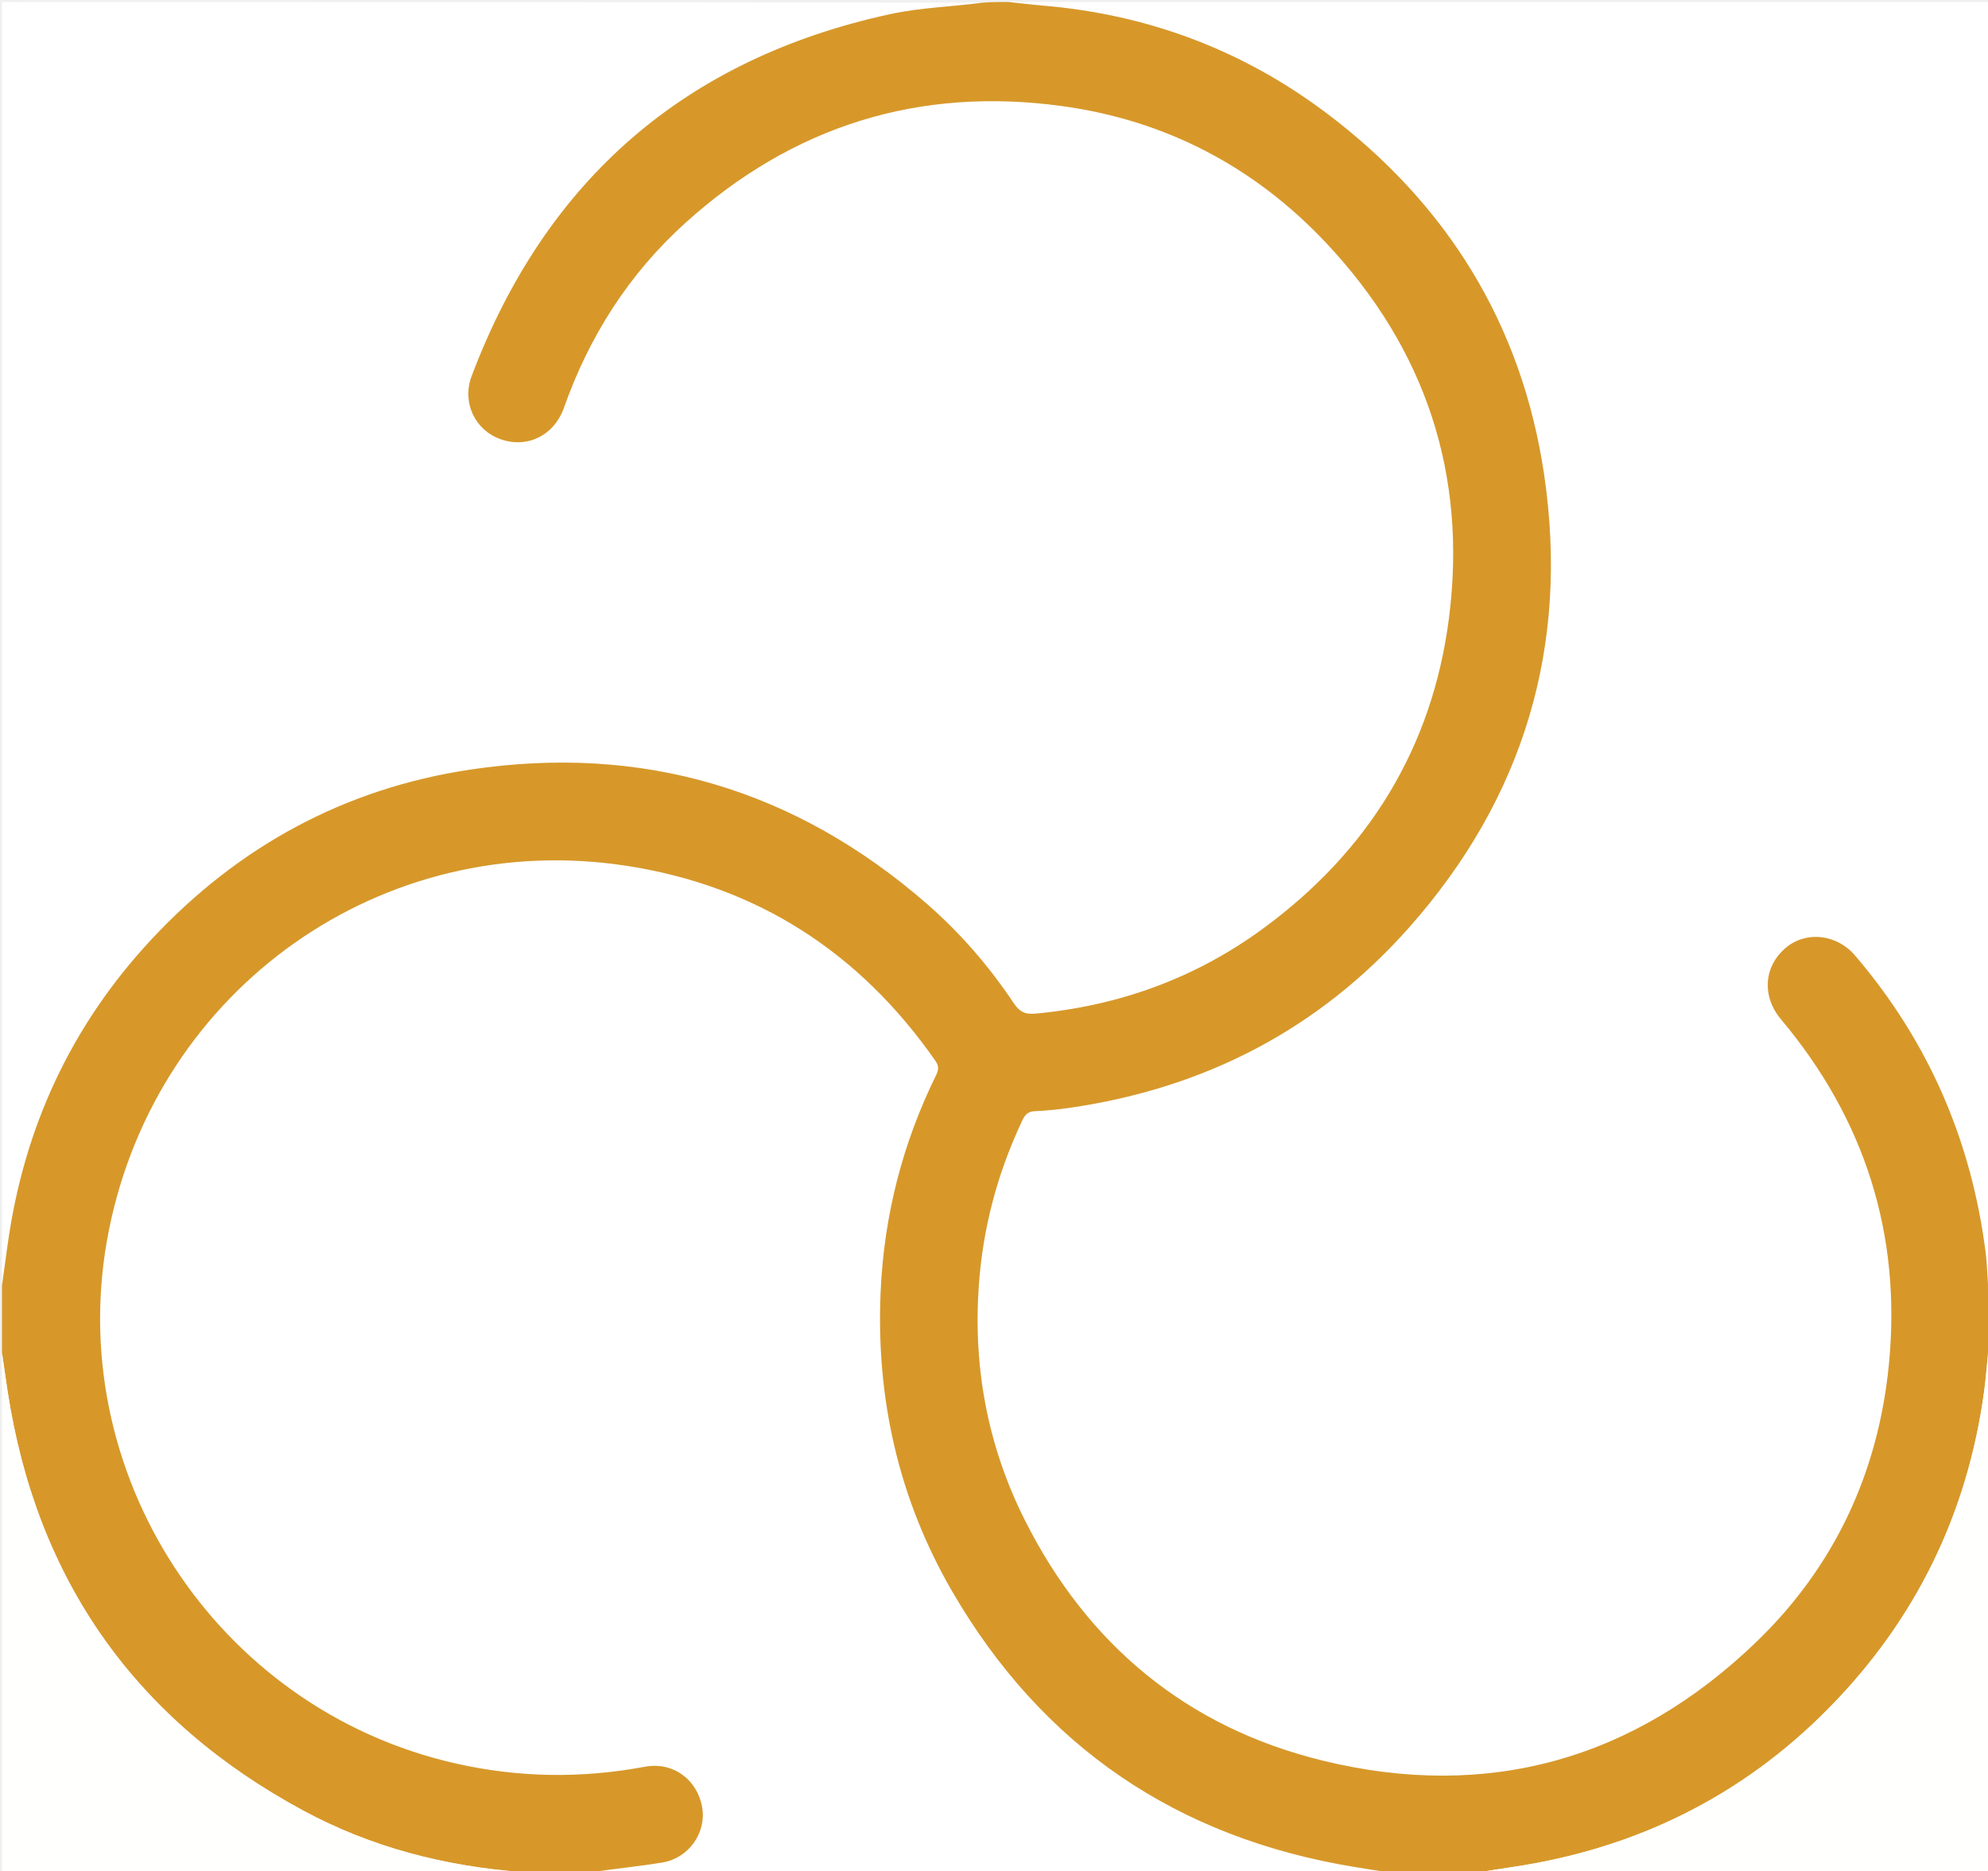
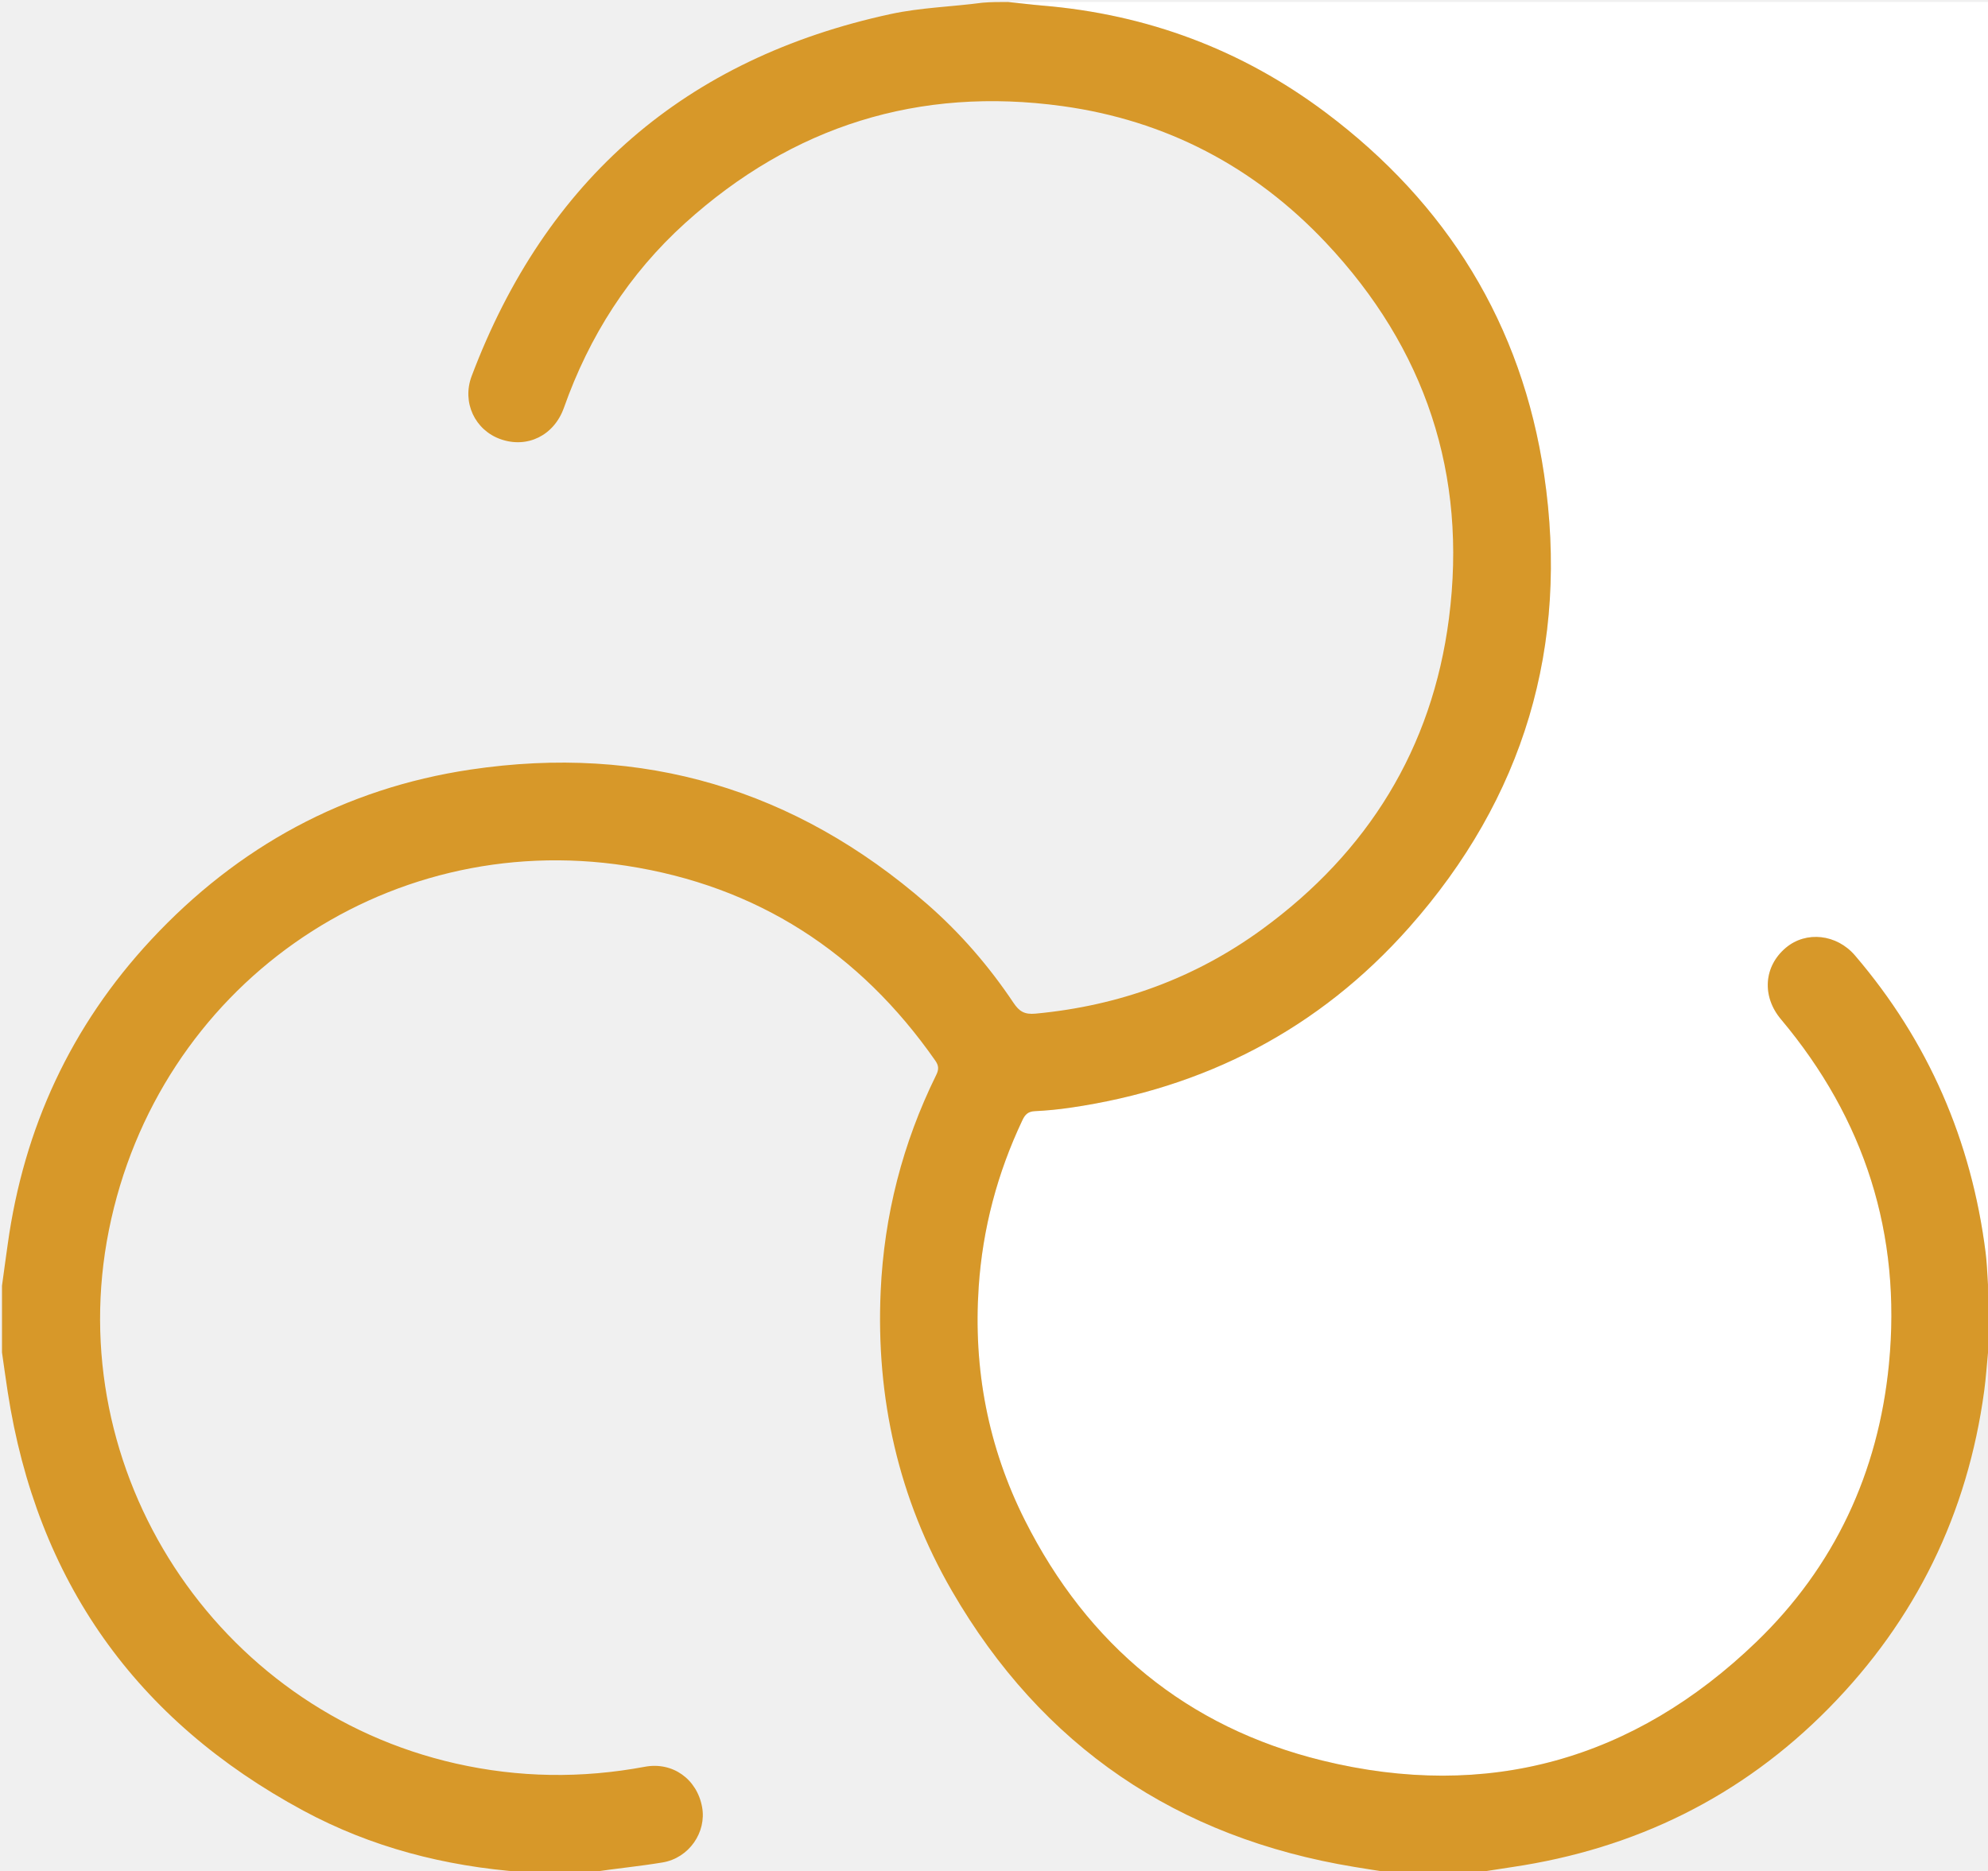
- <svg xmlns="http://www.w3.org/2000/svg" version="1.1" id="Layer_1" x="0px" y="0px" width="100%" viewBox="0 0 1001 942" enable-background="new 0 0 1001 500" xml:space="preserve">
+ <svg xmlns="http://www.w3.org/2000/svg" version="1.1" id="Layer_1" x="0px" y="0px" width="100%" viewBox="0 0 1001 942" enable-background="new 0 0 1001 942" xml:space="preserve">
  <path fill="#FFFFFF" opacity="1" stroke="none" d=" M508,1   C672.606,1 837.211,1 1002,1   C1002,216.026 1002,431.052 1001.772,646.537   C1001.544,646.997 1001.091,646.939 1001.054,646.489   C1000.617,640.895 1000.433,635.724 999.784,630.613   C992.634,574.293 970.987,524.335 934.019,481.121   C924.835,470.385 909.432,468.652 899.214,477.244   C888.04,486.641 887.09,501.743 896.722,513.214   C938.989,563.55 957.486,621.493 951.122,686.935   C945.812,741.524 923.676,788.932 884.312,826.841   C822.712,886.163 748.951,906.905 665.785,886.515   C597.686,869.818 547.655,828.314 516.074,765.572   C497.514,728.699 490.003,689.325 492.794,648.012   C494.782,618.584 502.21,590.668 514.811,564.046   C516.172,561.17 517.703,559.684 521.057,559.527   C527.033,559.247 533.018,558.652 538.94,557.789   C606.594,547.929 664.05,518.292 709.441,467.109   C767.321,401.844 790.234,325.14 777.499,239.018   C766.313,163.37 728.604,102.475 667.417,56.602   C625.262,24.998 577.597,7.219 525.014,2.822   C519.332,2.347 513.671,1.614 508,1  z" />
-   <path fill="#FFFFFF" opacity="1" stroke="none" d=" M1,647   C1,431.747 1,216.493 1,1   C165.359,1 329.718,1 494.302,1.356   C479.168,3.426 463.521,3.815 448.494,7.066   C345.149,29.421 274.843,90.478 237.496,189.359   C232.466,202.677 239.213,216.604 252.021,221.141   C265.52,225.923 279.006,219.294 283.962,205.285   C296.697,169.287 316.672,137.93 345.005,112.317   C399.121,63.396 462.744,43.483 534.924,53.428   C586.952,60.596 631.508,83.883 667.571,122.146   C717.765,175.402 738.913,238.975 729.569,311.449   C721.139,376.832 688.807,429.02 635.585,467.877   C601.627,492.67 563.378,506.485 521.456,510.413   C515.924,510.931 513.262,509.374 510.324,504.981   C497.959,486.487 483.467,469.729 466.678,455.108   C400.457,397.44 323.54,374.593 236.914,387.522   C173.57,396.976 119.774,426.268 76.085,473.227   C35.76,516.569 12.001,567.949 3.883,626.575   C2.94,633.386 1.962,640.192 1,647  z" />
-   <path fill="#FFFFFF" opacity="1" stroke="none" d=" M700,943   C566.31,943 432.62,943 298.728,942.675   C310.238,940.875 322.011,939.77 333.645,937.828   C346.915,935.613 355.832,922.66 353.524,909.966   C350.946,895.786 338.631,887.05 324.699,889.653   C292.871,895.6 261.193,895.168 229.565,888.032   C108.605,860.741 30.53,740.812 54.822,619.478   C79.279,497.323 192.791,417.084 315.472,435.968   C381.259,446.094 432.881,479.559 470.955,534.094   C472.729,536.634 472.759,538.554 471.419,541.273   C454.495,575.623 445.156,611.997 443.436,650.21   C441.02,703.886 452.402,754.631 479.328,801.131   C524.685,879.464 592.755,925.462 682.046,940.106   C688.028,941.088 694.015,942.036 700,943  z" />
  <path fill="#D79829" opacity="1" stroke="none" d=" M700.469,943   C694.015,942.036 688.028,941.088 682.046,940.106   C592.755,925.462 524.685,879.464 479.328,801.131   C452.402,754.631 441.02,703.886 443.436,650.21   C445.156,611.997 454.495,575.623 471.419,541.273   C472.759,538.554 472.729,536.634 470.955,534.094   C432.881,479.559 381.259,446.094 315.472,435.968   C192.791,417.084 79.279,497.323 54.822,619.478   C30.53,740.812 108.605,860.741 229.565,888.032   C261.193,895.168 292.871,895.6 324.699,889.653   C338.631,887.05 350.946,895.786 353.524,909.966   C355.832,922.66 346.915,935.613 333.645,937.828   C322.011,939.77 310.238,940.875 298.263,942.675   C286.646,943 275.292,943 263.208,942.675   C223.797,939.753 186.904,930.161 152.786,911.775   C68.306,866.25 18.53,795.879 3.879,700.884   C2.858,694.266 1.957,687.628 1,681   C1,669.979 1,658.958 1,647.469   C1.962,640.192 2.94,633.386 3.883,626.575   C12.001,567.949 35.76,516.569 76.085,473.227   C119.774,426.268 173.57,396.976 236.914,387.522   C323.54,374.593 400.457,397.44 466.678,455.108   C483.467,469.729 497.959,486.487 510.324,504.981   C513.262,509.374 515.924,510.931 521.456,510.413   C563.378,506.485 601.627,492.67 635.585,467.877   C688.807,429.02 721.139,376.832 729.569,311.449   C738.913,238.975 717.765,175.402 667.571,122.146   C631.508,83.883 586.952,60.596 534.924,53.428   C462.744,43.483 399.121,63.396 345.005,112.317   C316.672,137.93 296.697,169.287 283.962,205.285   C279.006,219.294 265.52,225.923 252.021,221.141   C239.213,216.604 232.466,202.677 237.496,189.359   C274.843,90.478 345.149,29.421 448.494,7.066   C463.521,3.815 479.168,3.426 494.764,1.356   C499.025,1 503.049,1 507.537,1   C513.671,1.614 519.332,2.347 525.014,2.822   C577.597,7.219 625.262,24.998 667.417,56.602   C728.604,102.475 766.313,163.37 777.499,239.018   C790.234,325.14 767.321,401.844 709.441,467.109   C664.05,518.292 606.594,547.929 538.94,557.789   C533.018,558.652 527.033,559.247 521.057,559.527   C517.703,559.684 516.172,561.17 514.811,564.046   C502.21,590.668 494.782,618.584 492.794,648.012   C490.003,689.325 497.514,728.699 516.074,765.572   C547.655,828.314 597.686,869.818 665.785,886.515   C748.951,906.905 822.712,886.163 884.312,826.841   C923.676,788.932 945.812,741.524 951.122,686.935   C957.486,621.493 938.989,563.55 896.722,513.214   C887.09,501.743 888.04,486.641 899.214,477.244   C909.432,468.652 924.835,470.385 934.019,481.121   C970.987,524.335 992.634,574.293 999.784,630.613   C1000.433,635.724 1000.617,640.895 1000.988,646.958   C1001.003,658.605 1001.047,669.332 1001.054,680.507   C1000.387,687.408 999.964,693.89 999.096,700.312   C990.725,762.242 964.597,815.705 920.857,860.128   C876.922,904.749 823.347,930.985 761.411,940.159   C755.268,941.069 749.137,942.051 743,943   C728.979,943 714.958,943 700.469,943  z" />
-   <path fill="#FFFFFE" opacity="1" stroke="none" d=" M1,681.469   C1.957,687.628 2.858,694.266 3.879,700.884   C18.53,795.879 68.306,866.25 152.786,911.775   C186.904,930.161 223.797,939.753 262.739,942.675   C175.74,943 88.479,943 1,943   C1,855.979 1,768.958 1,681.469  z" />
-   <path fill="#FFFFFE" opacity="1" stroke="none" d=" M743.469,943   C749.137,942.051 755.268,941.069 761.411,940.159   C823.347,930.985 876.922,904.749 920.857,860.128   C964.597,815.705 990.725,762.242 999.096,700.312   C999.964,693.89 1000.387,687.408 1001.28,680.478   C1001.543,680.001 1002,680 1002,680   C1002,767.593 1002,855.186 1002,943   C915.979,943 829.958,943 743.469,943  z" />
  <path fill="#EED3A3" opacity="1" stroke="none" d=" M1002,679.531   C1002,680 1001.543,680.001 1001.317,680.031   C1001.047,669.332 1001.003,658.605 1001.025,647.408   C1001.091,646.939 1001.544,646.997 1001.772,646.999   C1002,657.688 1002,668.375 1002,679.531  z" />
</svg>
